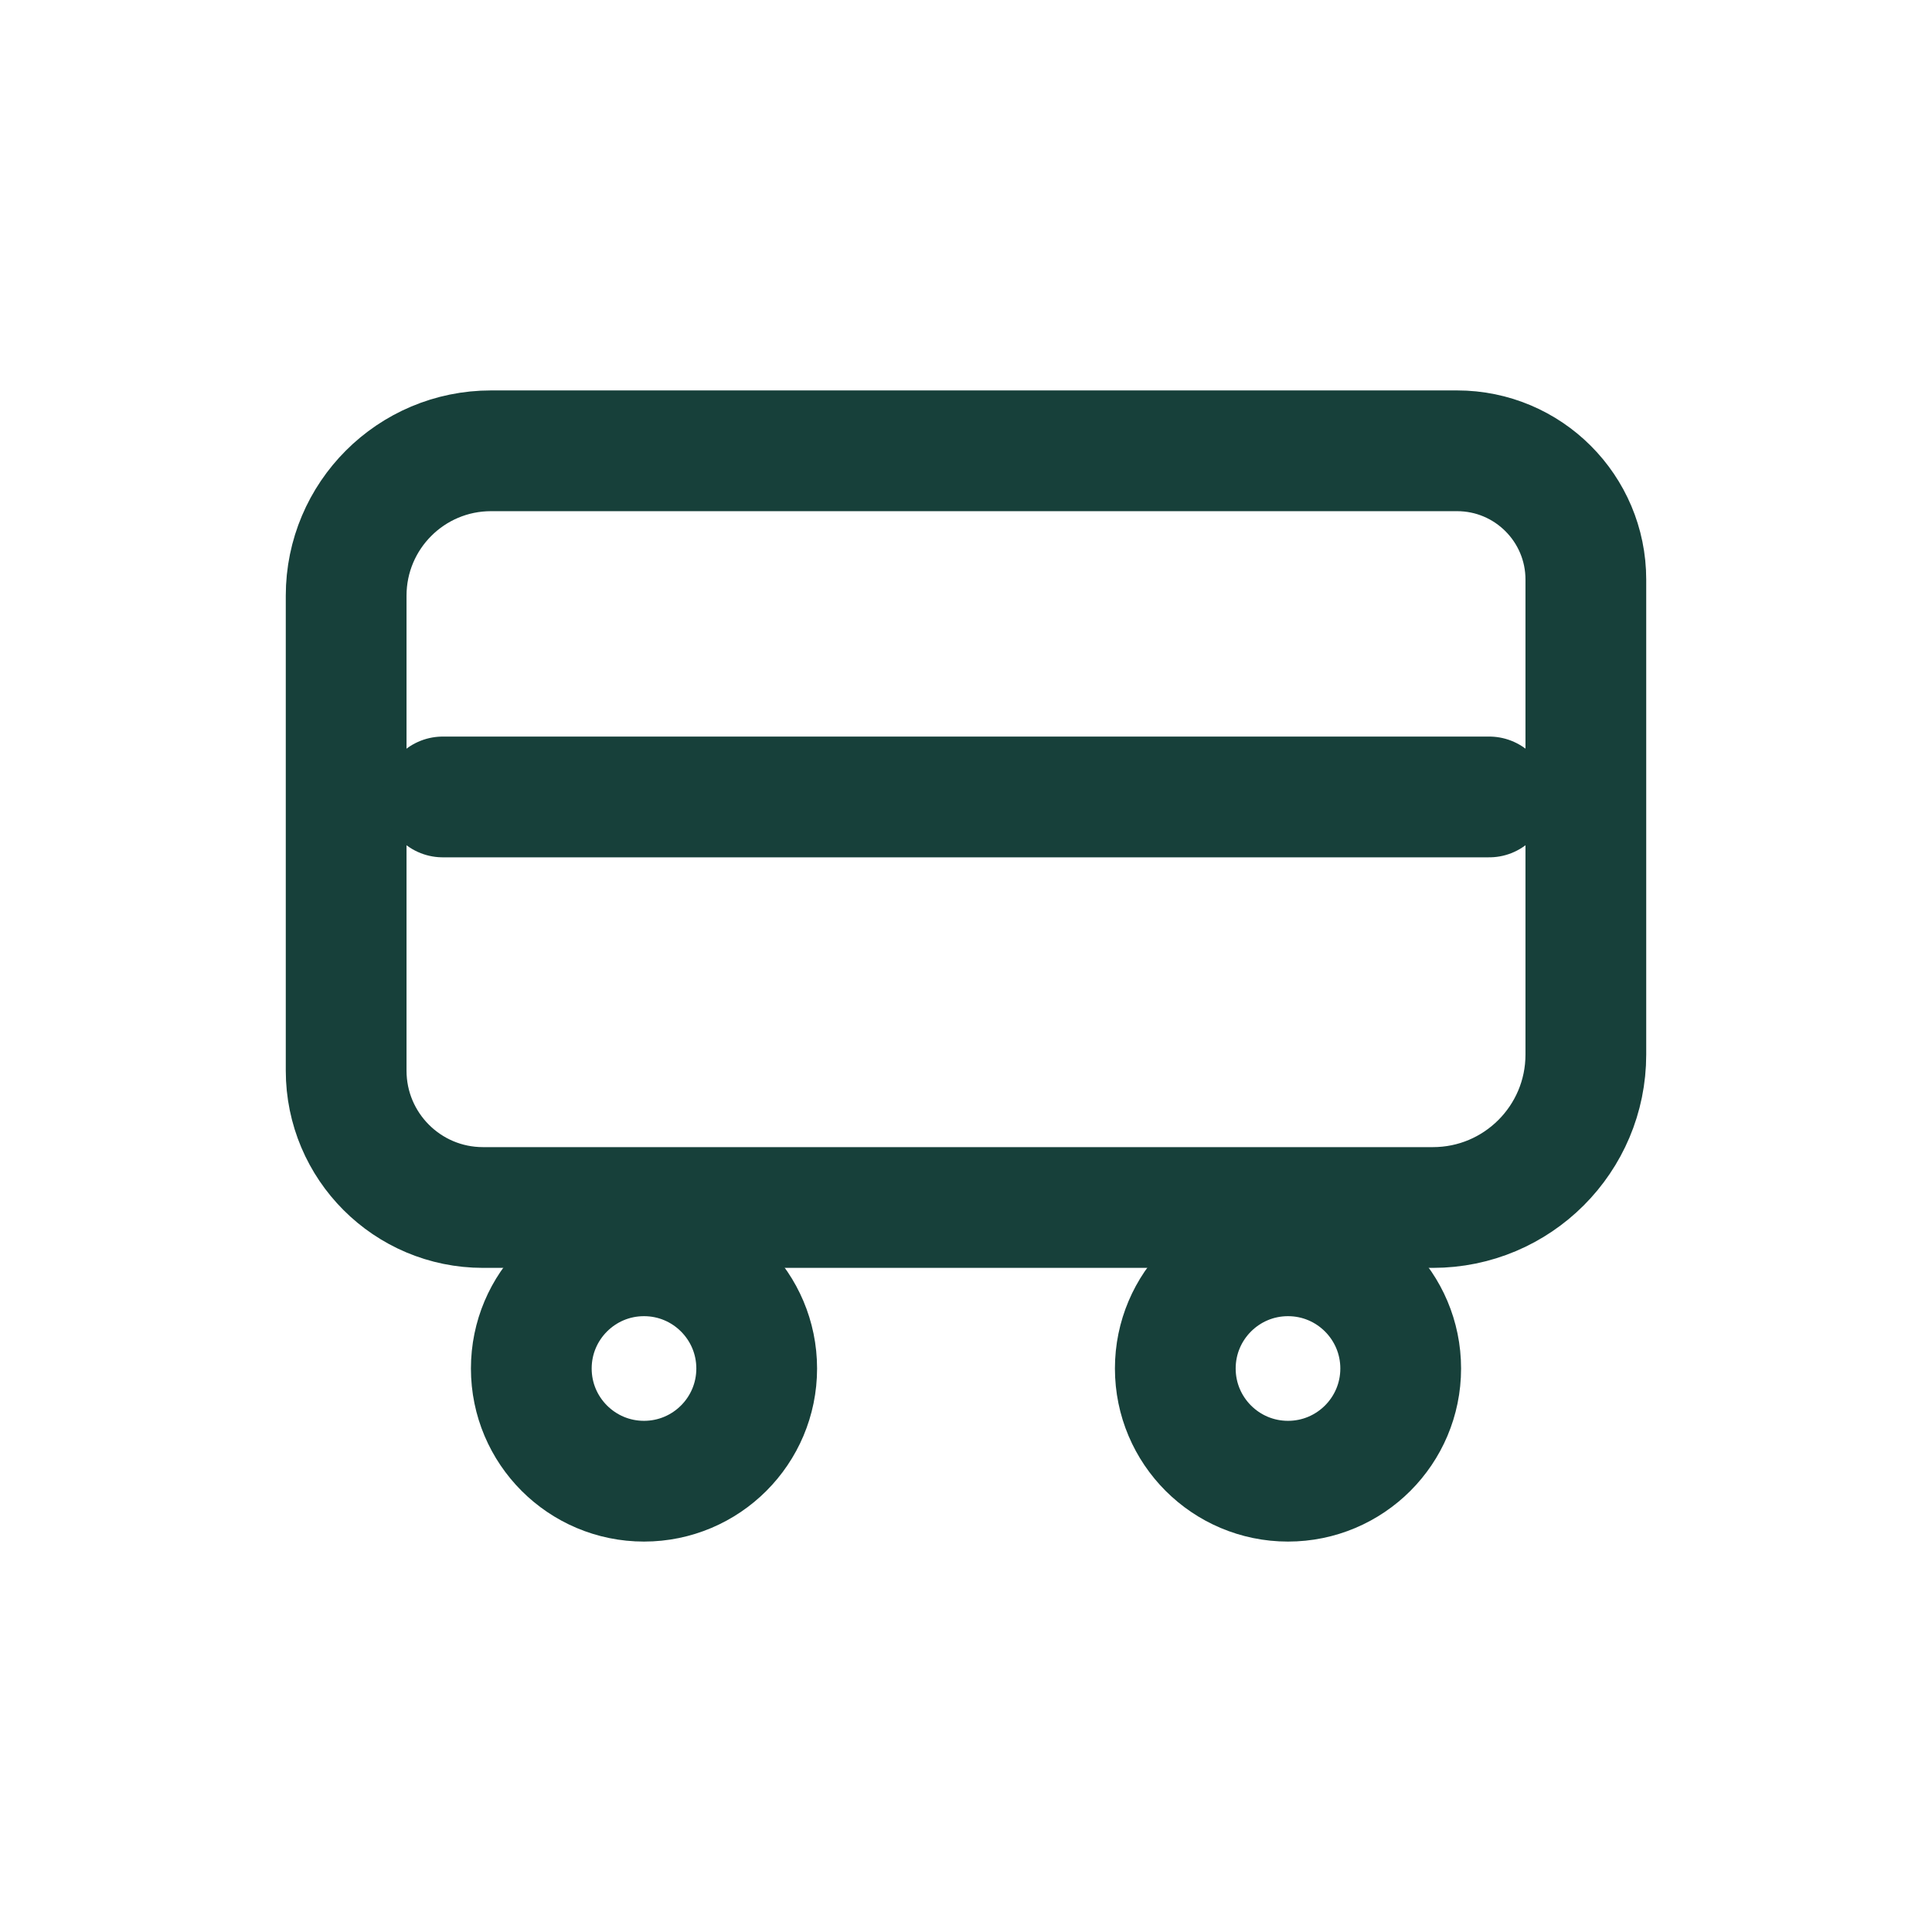
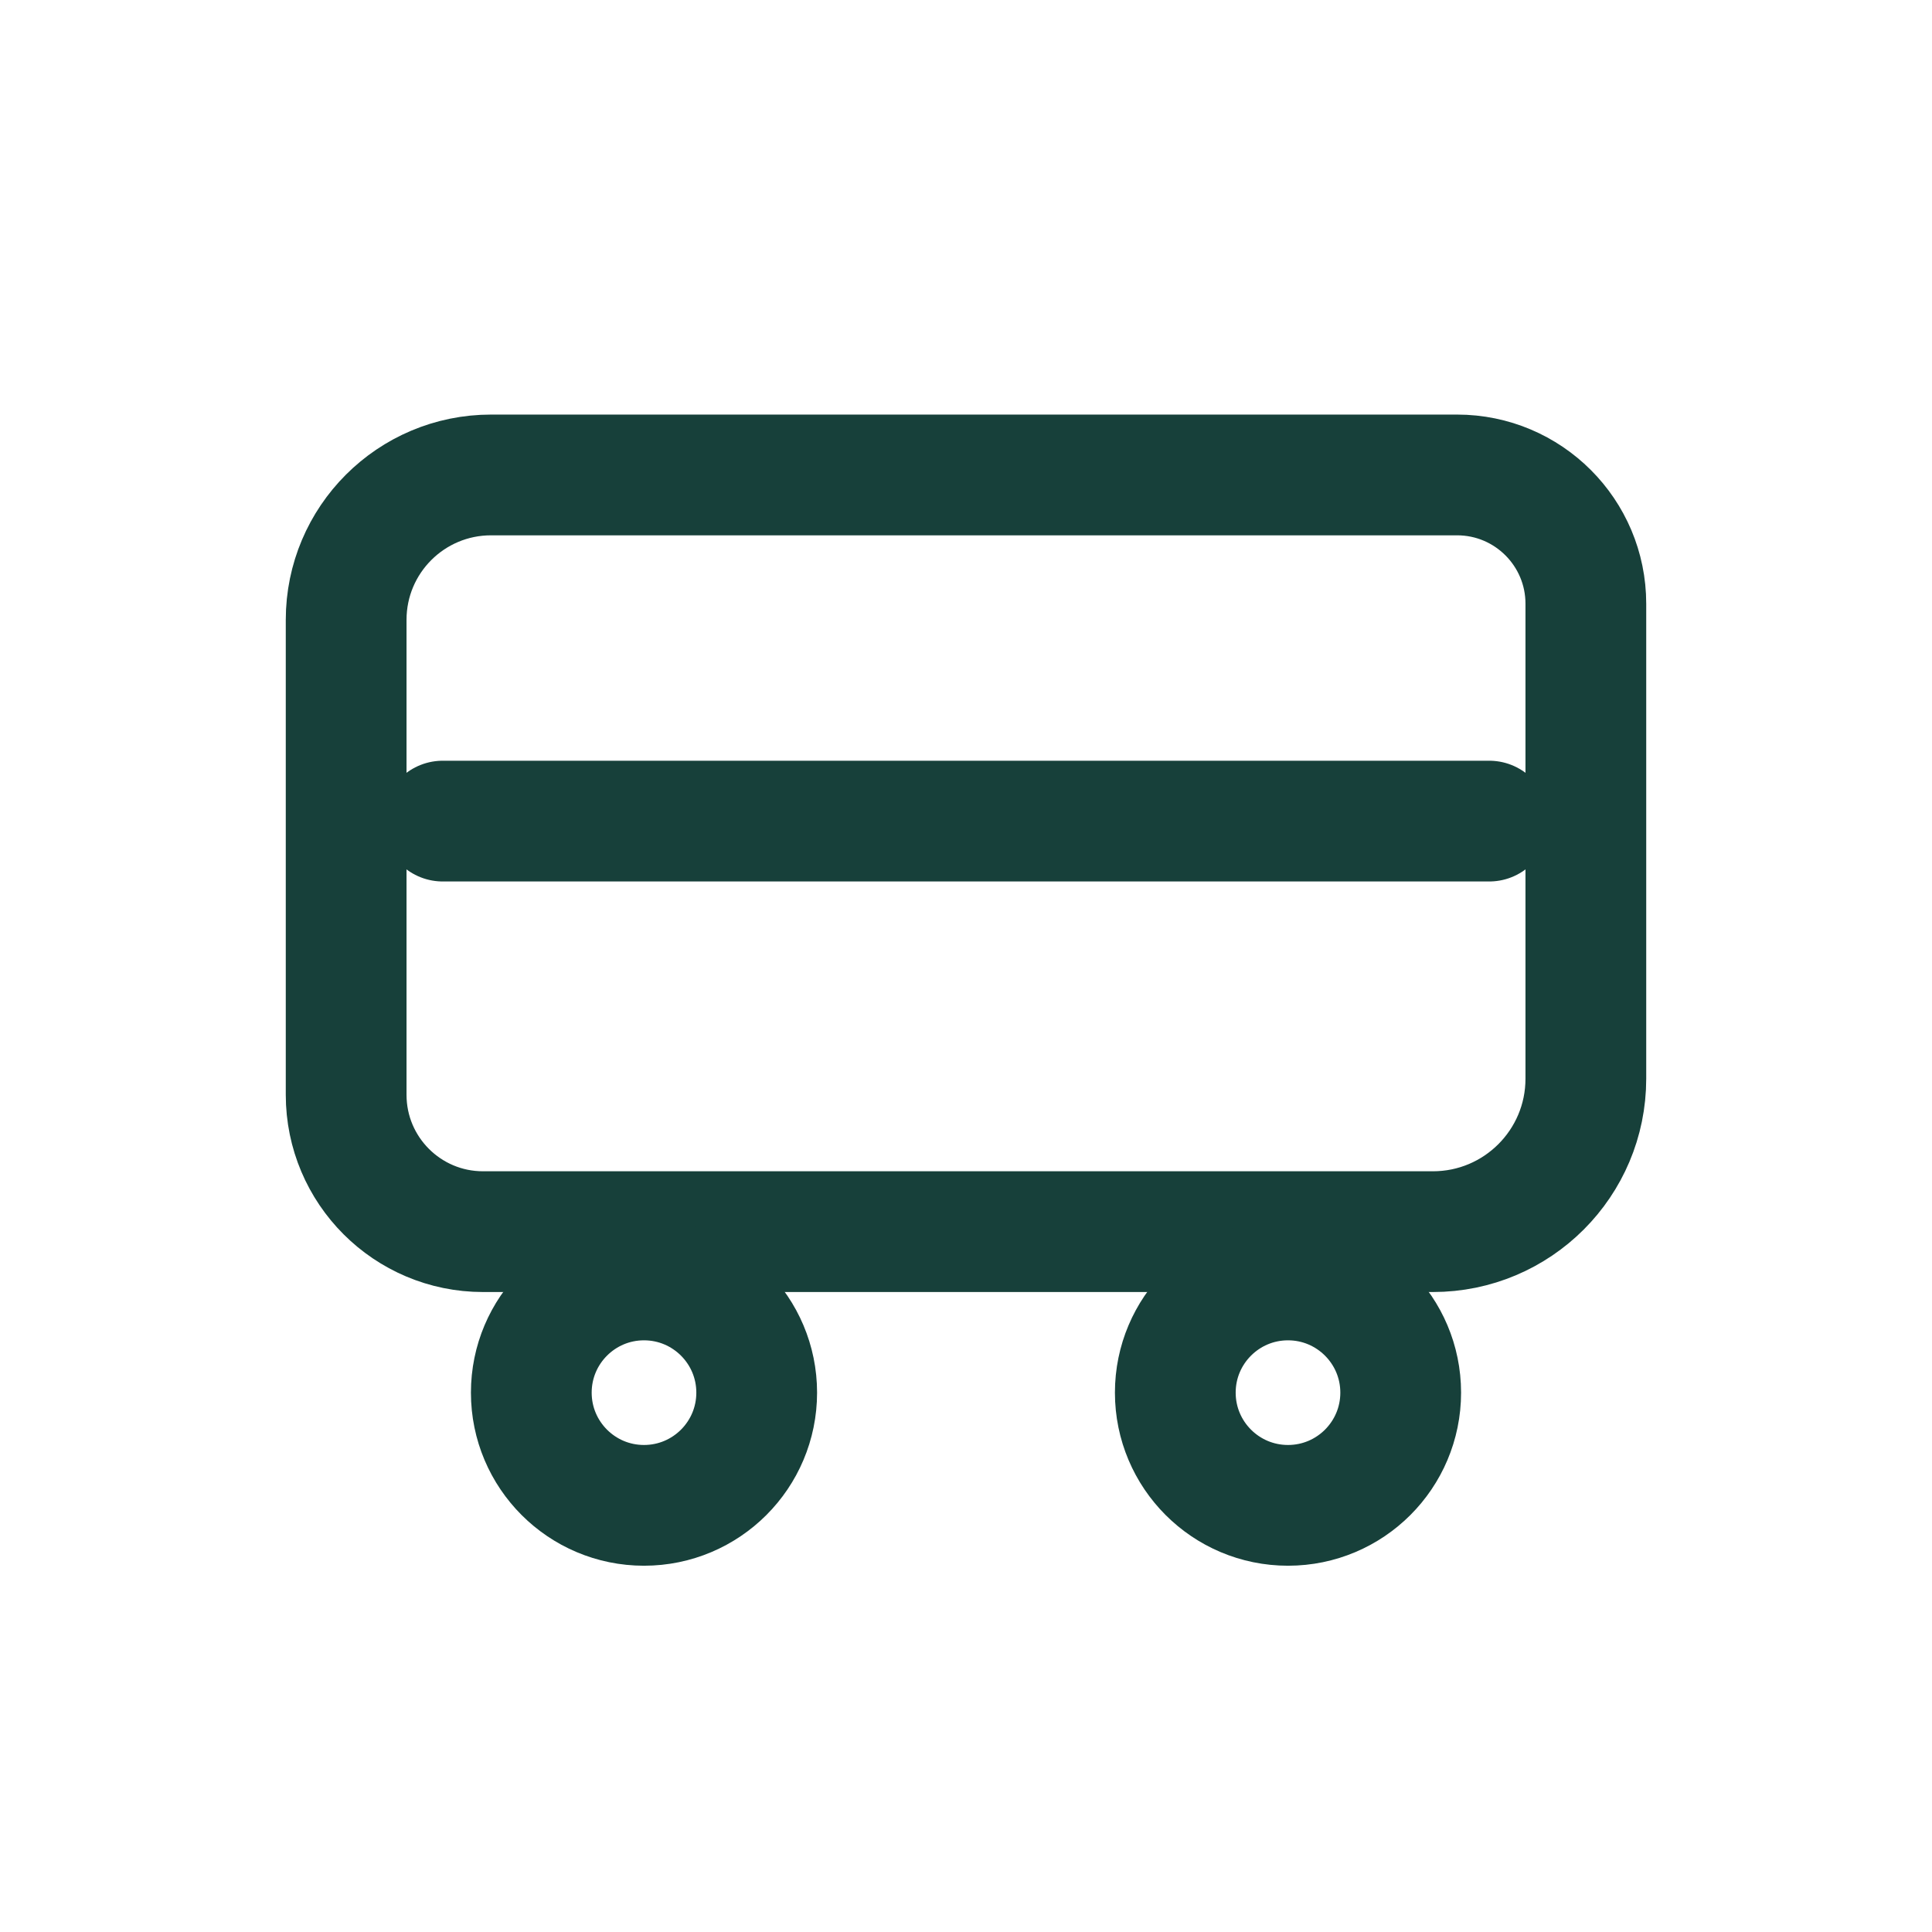
<svg xmlns="http://www.w3.org/2000/svg" width="24" height="24" viewBox="0 0 24 24" fill="none" stroke="#17403A" stroke-width="1.5" stroke-linecap="round" stroke-linejoin="round">
-   <g transform="translate(-0.0 -0.3)">
-     <path d="M6.1 5.9h12.0a1.6 1.6 0 0 1 1.6 1.6v5.9a1.9 1.9 0 0 1 -1.9 1.9h-11.8a1.7 1.7 0 0 1 -1.7 -1.7v-5.9a1.8 1.8 0 0 1 1.8 -1.8z" />
-     <path d="M5.5 10.2h13" />
-     <circle cx="8" cy="17.3" r="1.4" />
-     <circle cx="16" cy="17.3" r="1.4" />
-   </g>
+   <path d="M6.1 5.9h12.0a1.6 1.6 0 0 1 1.6 1.6v5.9a1.9 1.9 0 0 1 -1.9 1.9h-11.8a1.7 1.7 0 0 1 -1.7 -1.7v-5.9a1.8 1.8 0 0 1 1.8 -1.8z" />
+   <path d="M5.5 10.2h13" />
+   <circle cx="8" cy="17.3" r="1.4" />
+   <circle cx="16" cy="17.3" r="1.4" />
</svg>
